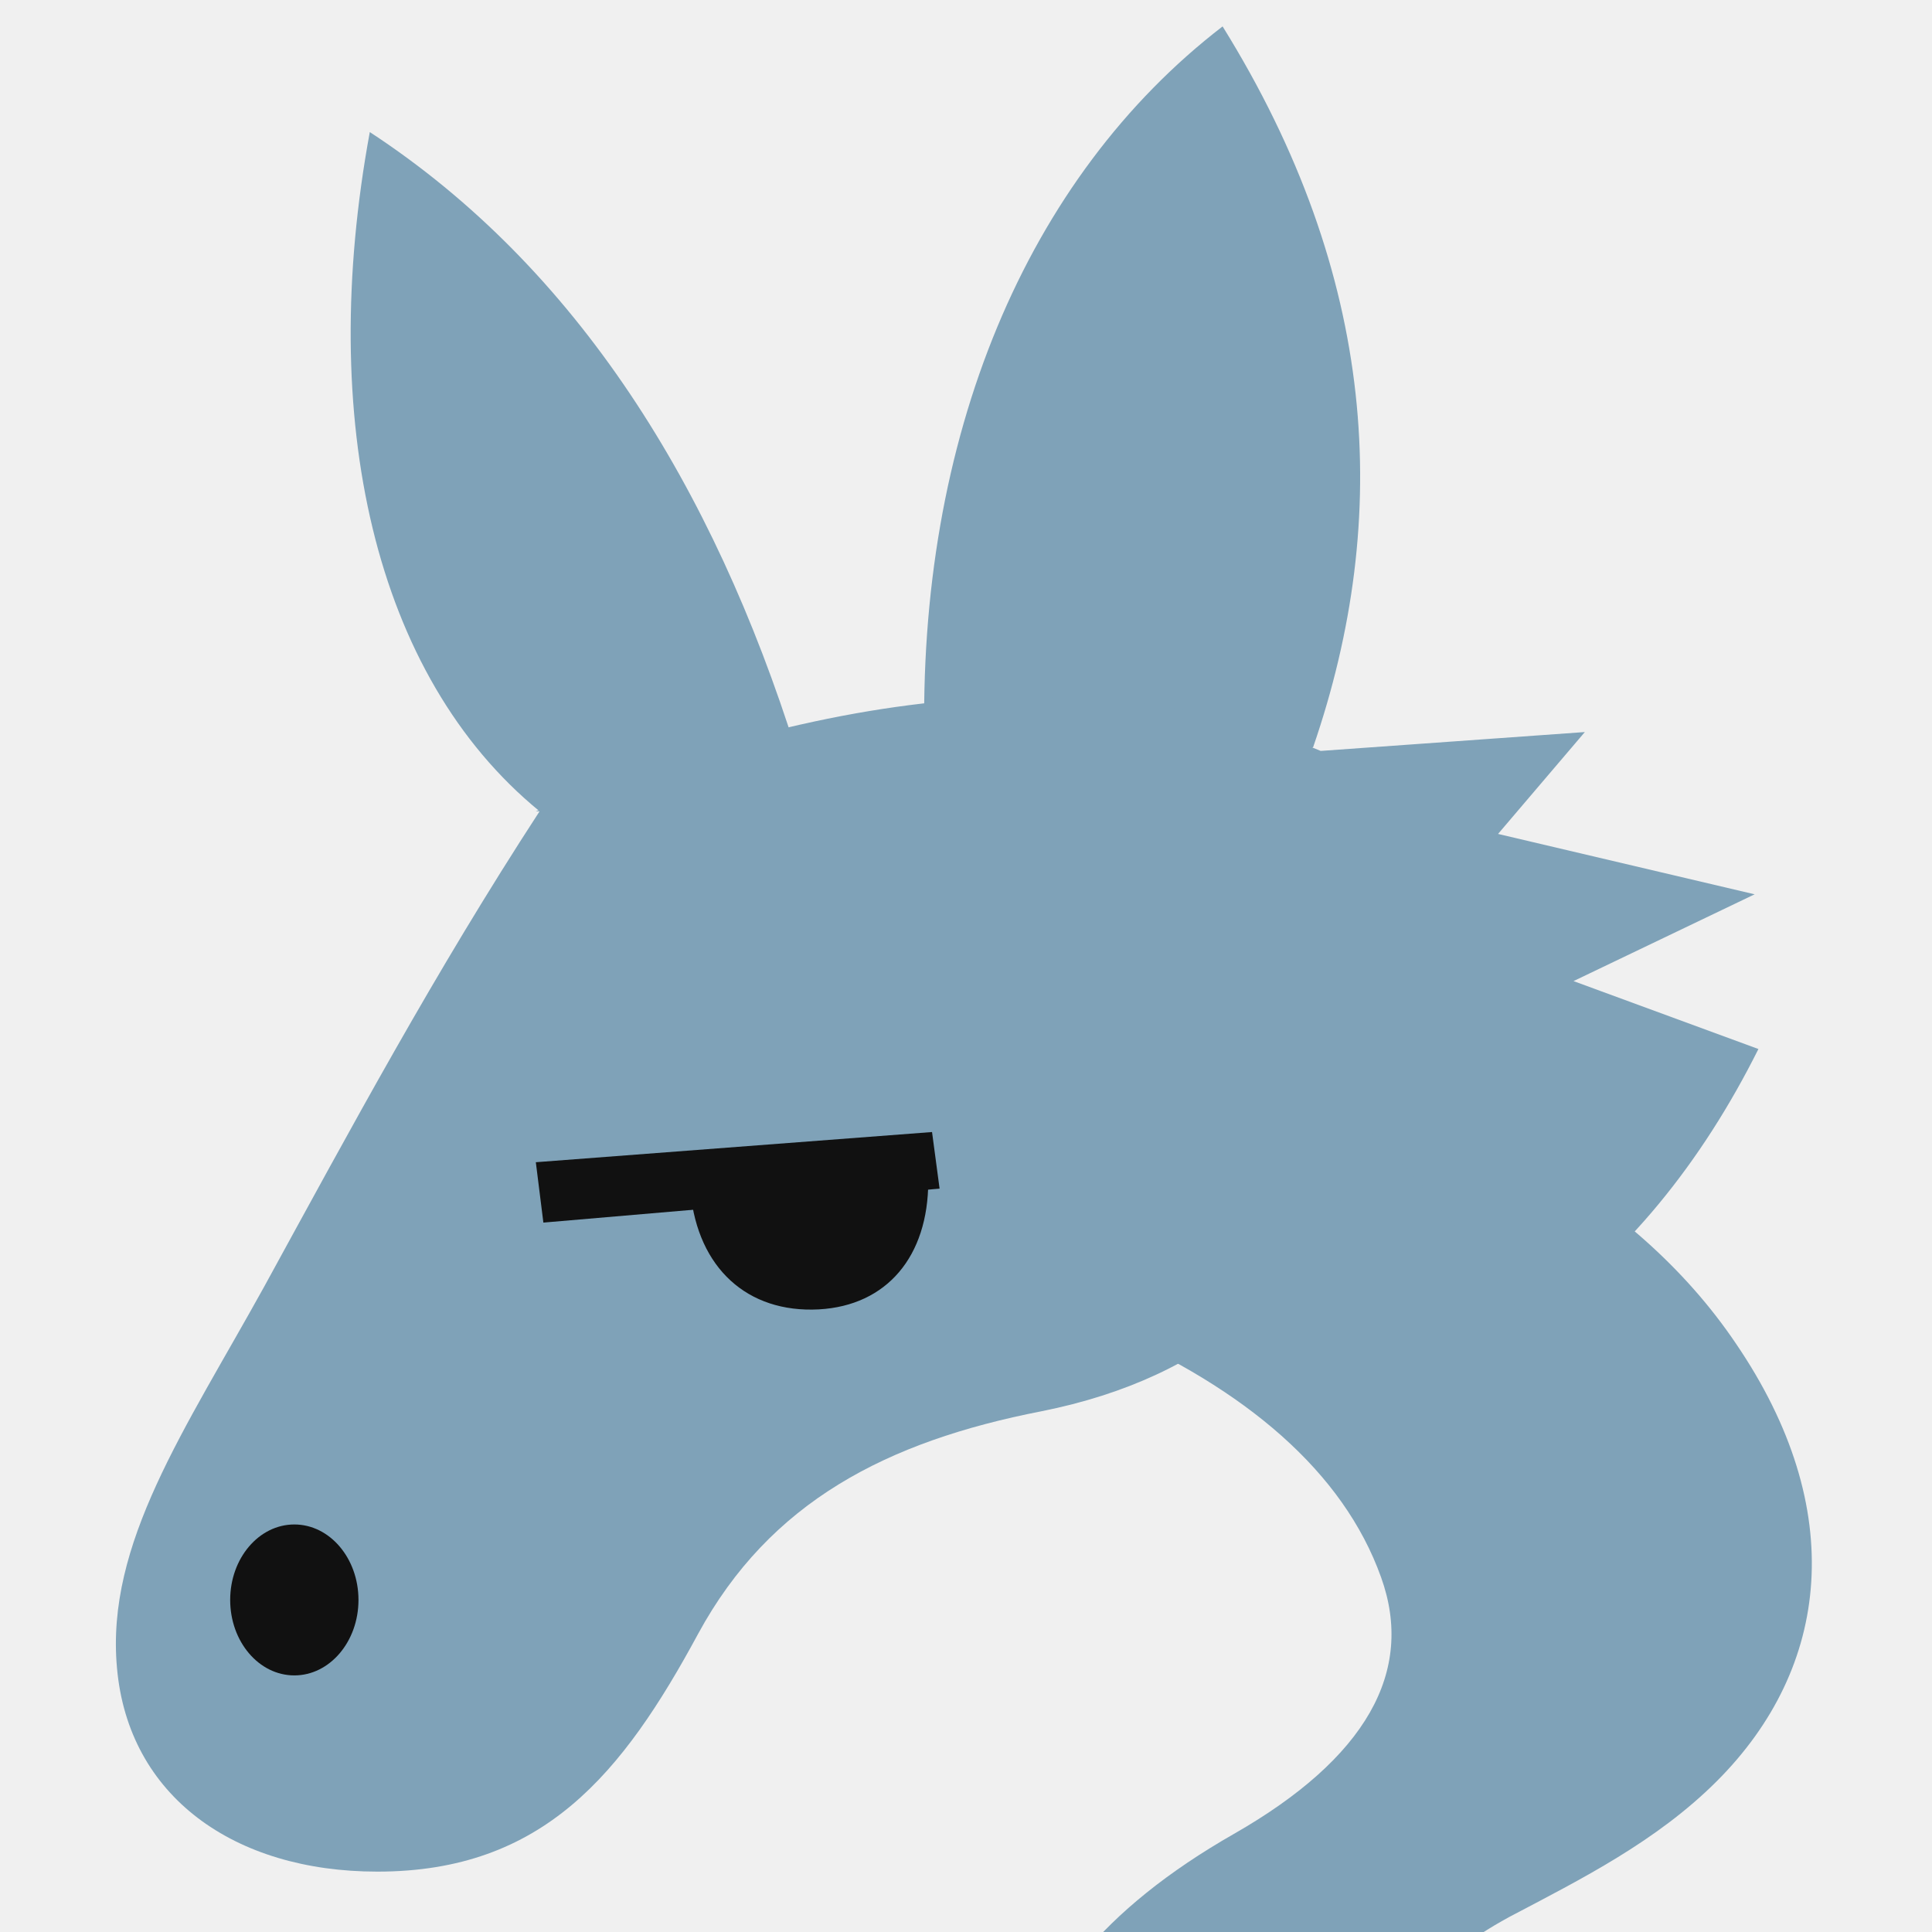
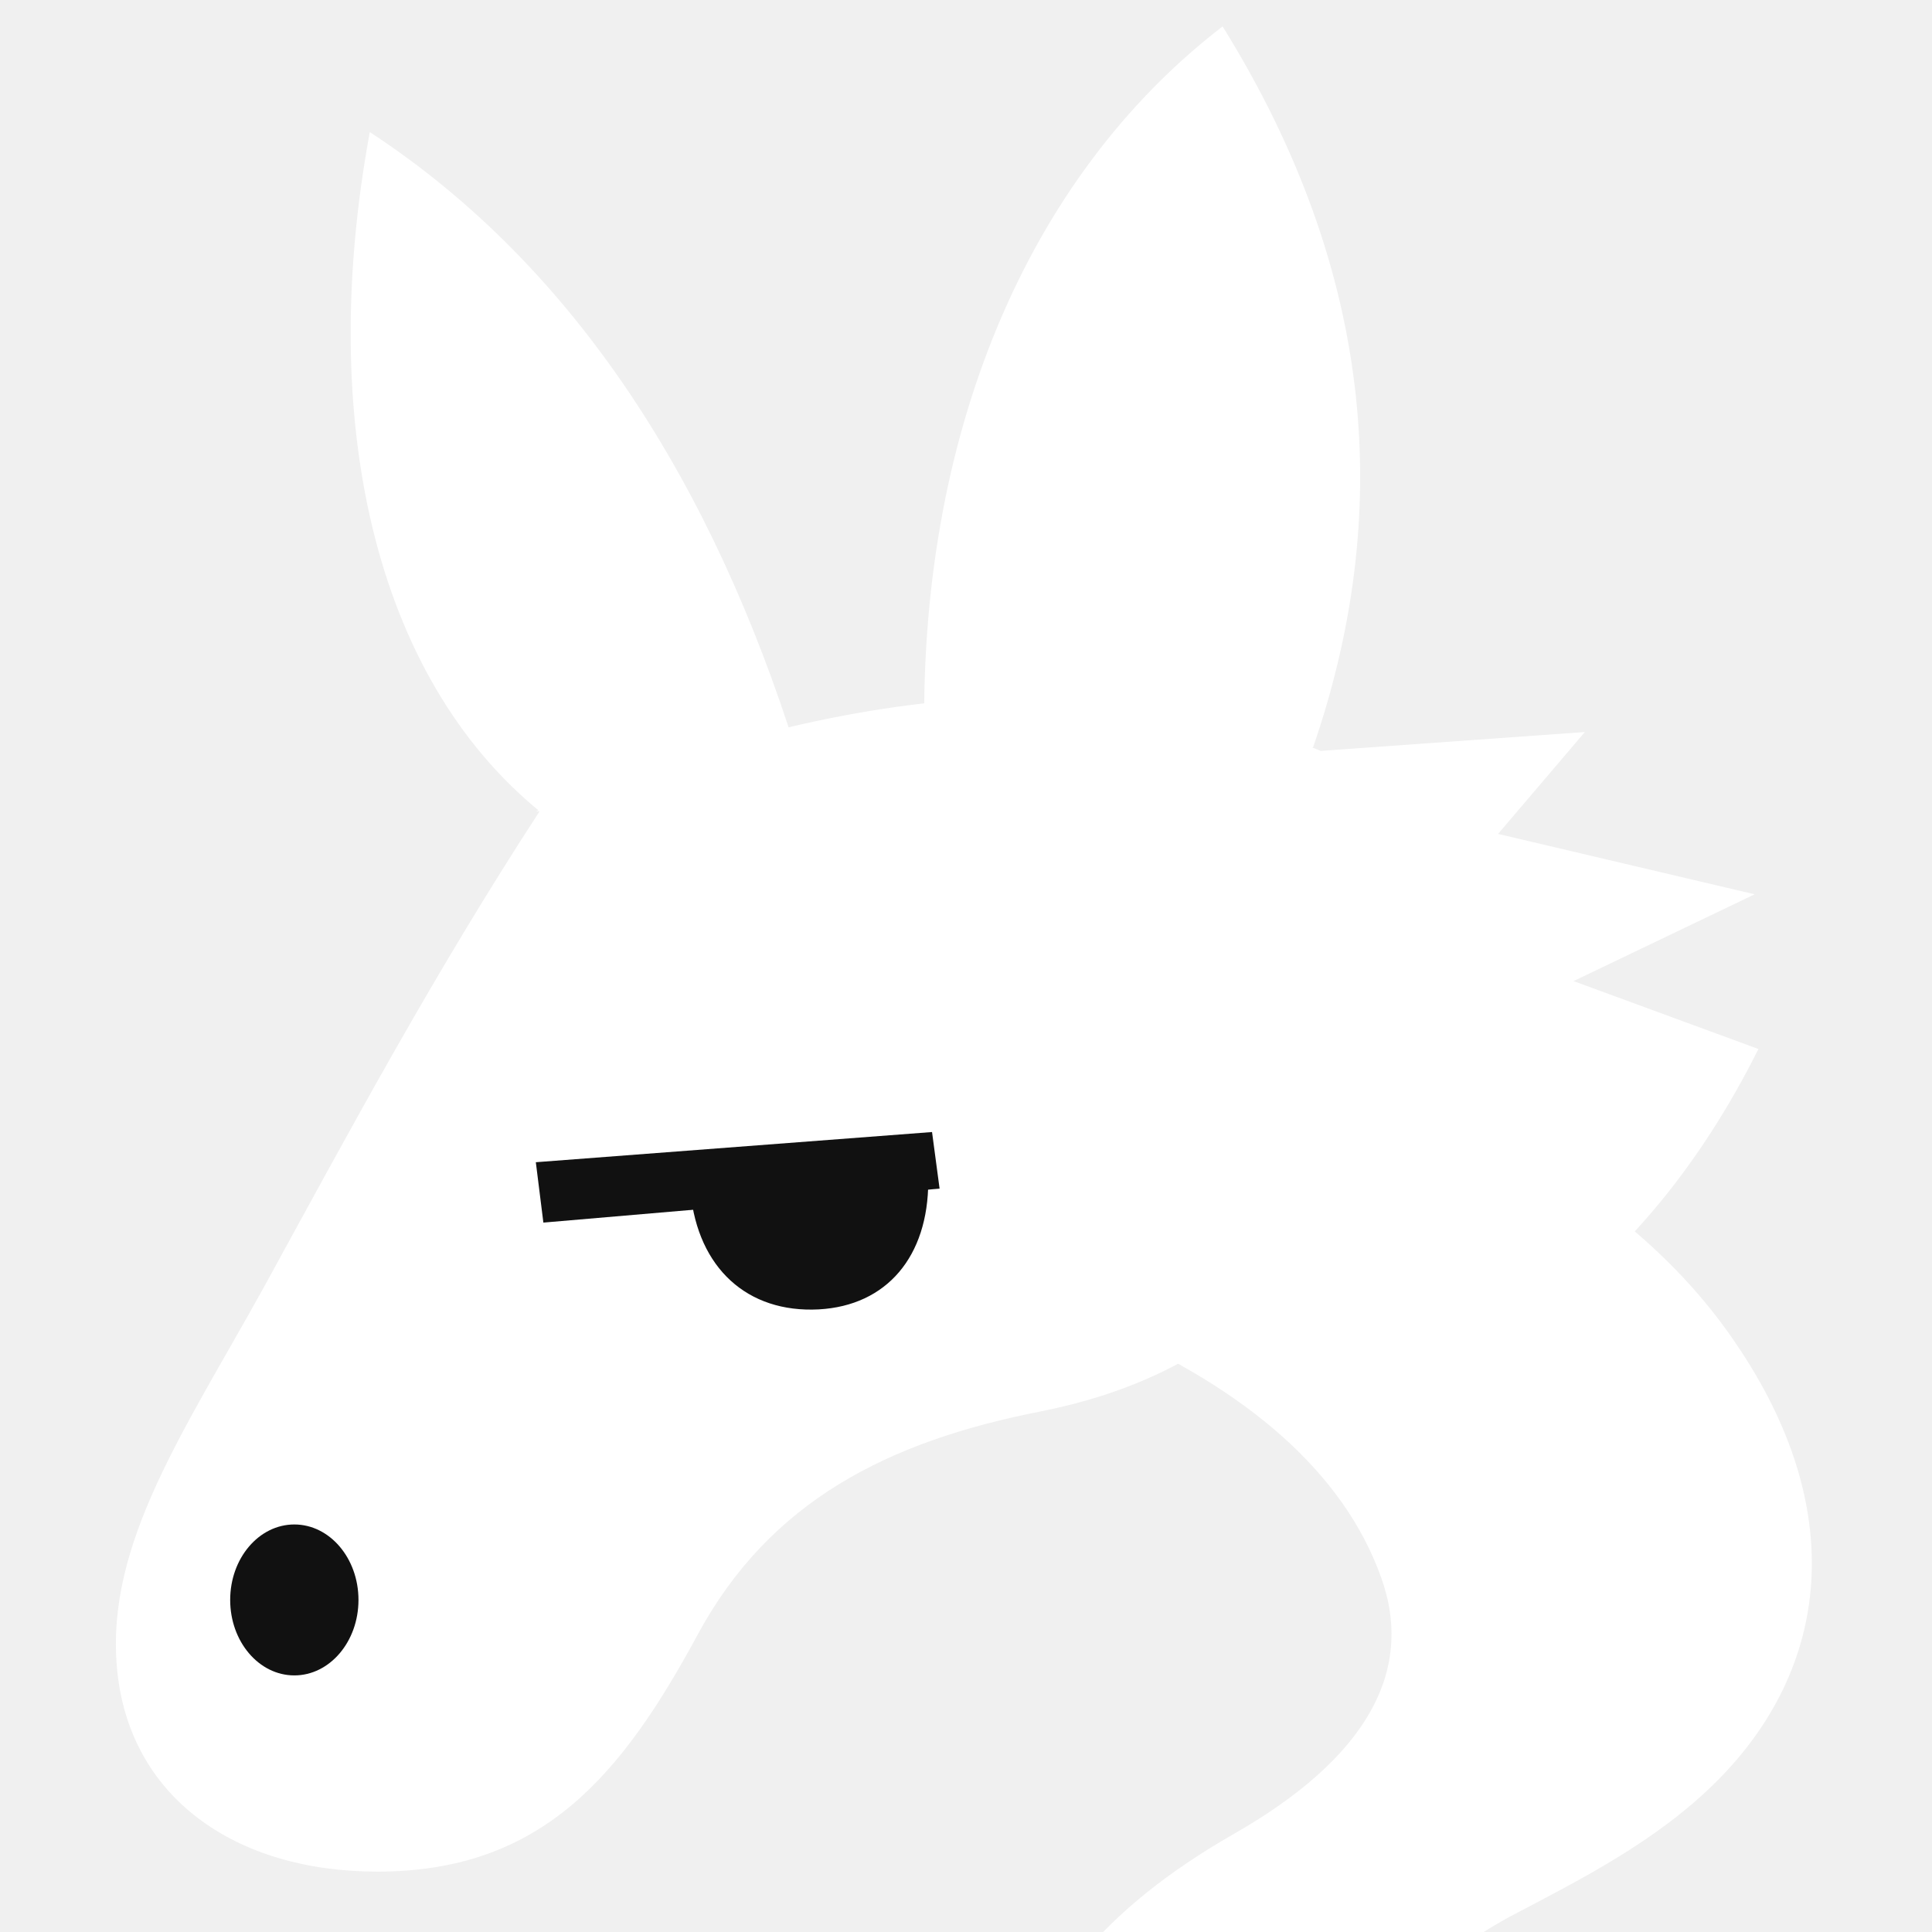
<svg xmlns="http://www.w3.org/2000/svg" viewBox="0 0 512 512" role="img" aria-labelledby="title">
  <mask id="cutouts" maskUnits="userSpaceOnUse" x="0" y="0" width="512" height="512">
    <rect width="512" height="512" fill="#fff" />
  </mask>
-   <g fill="#7FA2B8" mask="url(#cutouts)">
+   <g fill="#fff" mask="url(#cutouts)">
    <path d="M143 215C99 179 84 111 98 35c55 36 91 94 113 164l-8 26-60-10Z" />
    <path d="M245 198c-2-82 27-151 79-191 41 66 45 130 24 191l-40 28-63-28Z" />
    <path d="M332 282c52 8 101 34 128 74 30 44 25 86-5 116-16 16-36 26-55 36-22 12-31 25-32 40l-1 8h-99c6-27 24-50 59-70 35-20 48-43 39-68-10-28-36-50-73-66l-8-54c16-8 31-13 47-16Z" />
    <path d="M143 215c-28 43-50 84-73 126-21 38-42 68-39 101 3 34 31 54 69 54 44 0 65-26 85-63 19-35 50-51 91-59 45-9 72-34 88-74 16 17 29 34 41 51 26-18 46-43 61-73l-49-18 48-23-68-16 23-27-70 5c-46-19-113-24-208 16Z" />
  </g>
  <path fill="#111" d="M142 308l105-8 2 15-105 9-2-16Z" />
  <path fill="#111" d="M183 316c2 20 15 32 34 31 18-1 29-14 29-34l-63 3Z" />
  <ellipse cx="78" cy="424" rx="17" ry="20" fill="#111" />
</svg>
